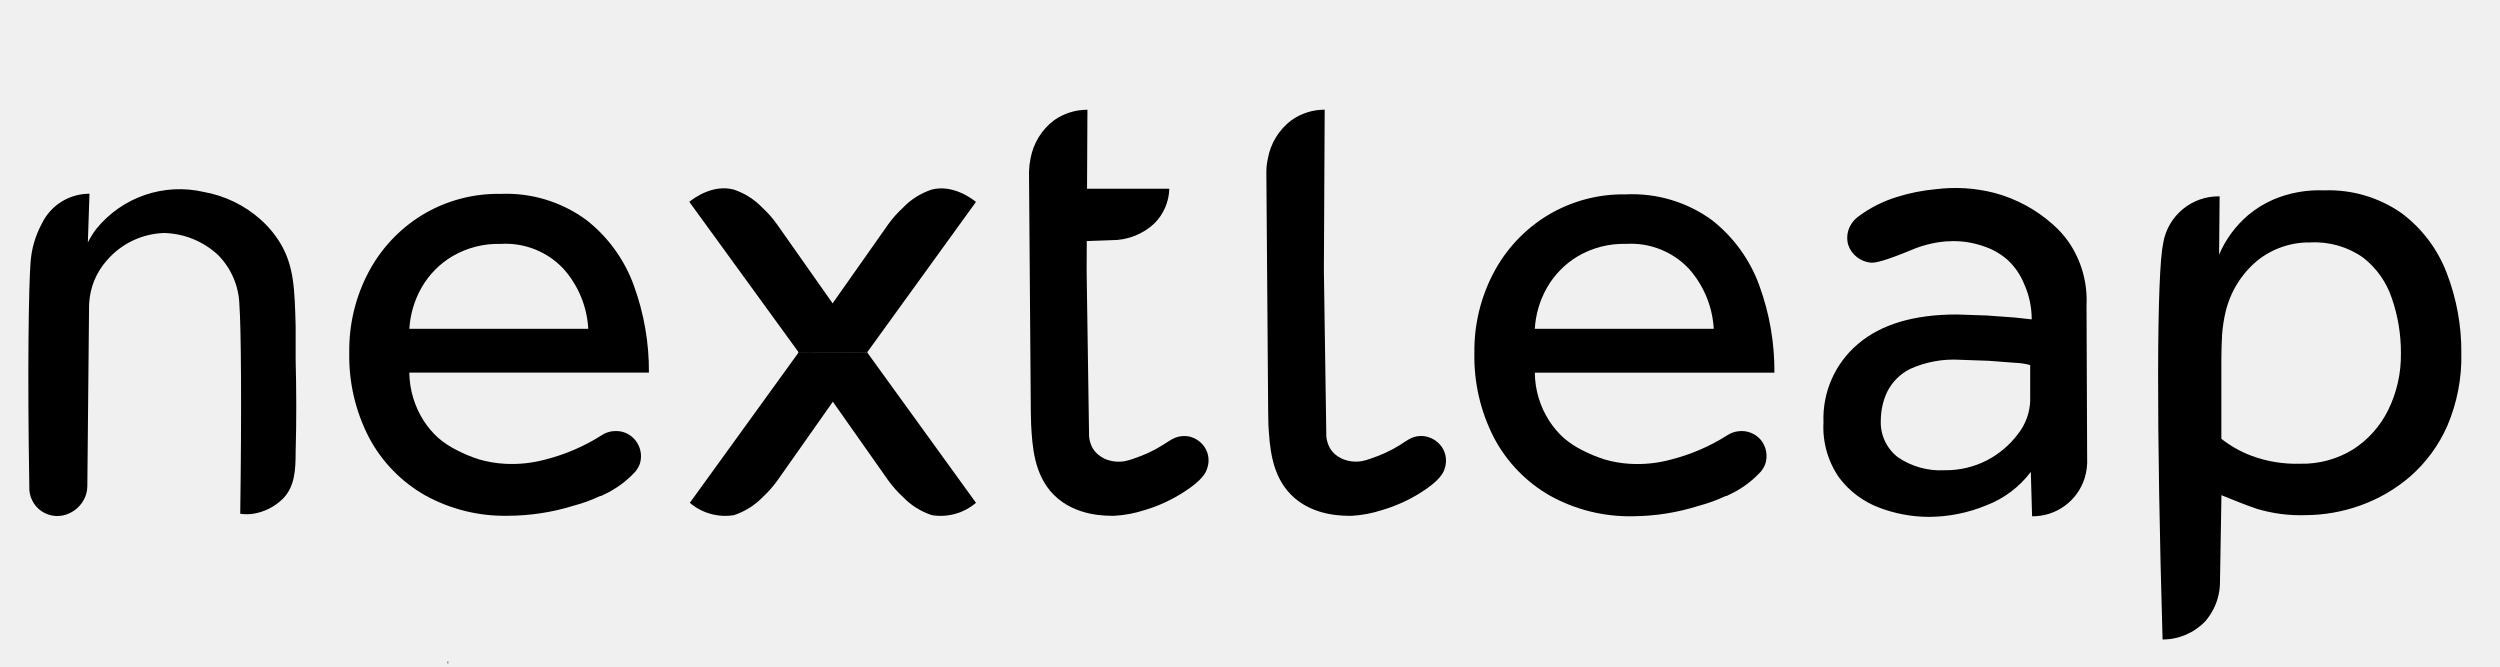
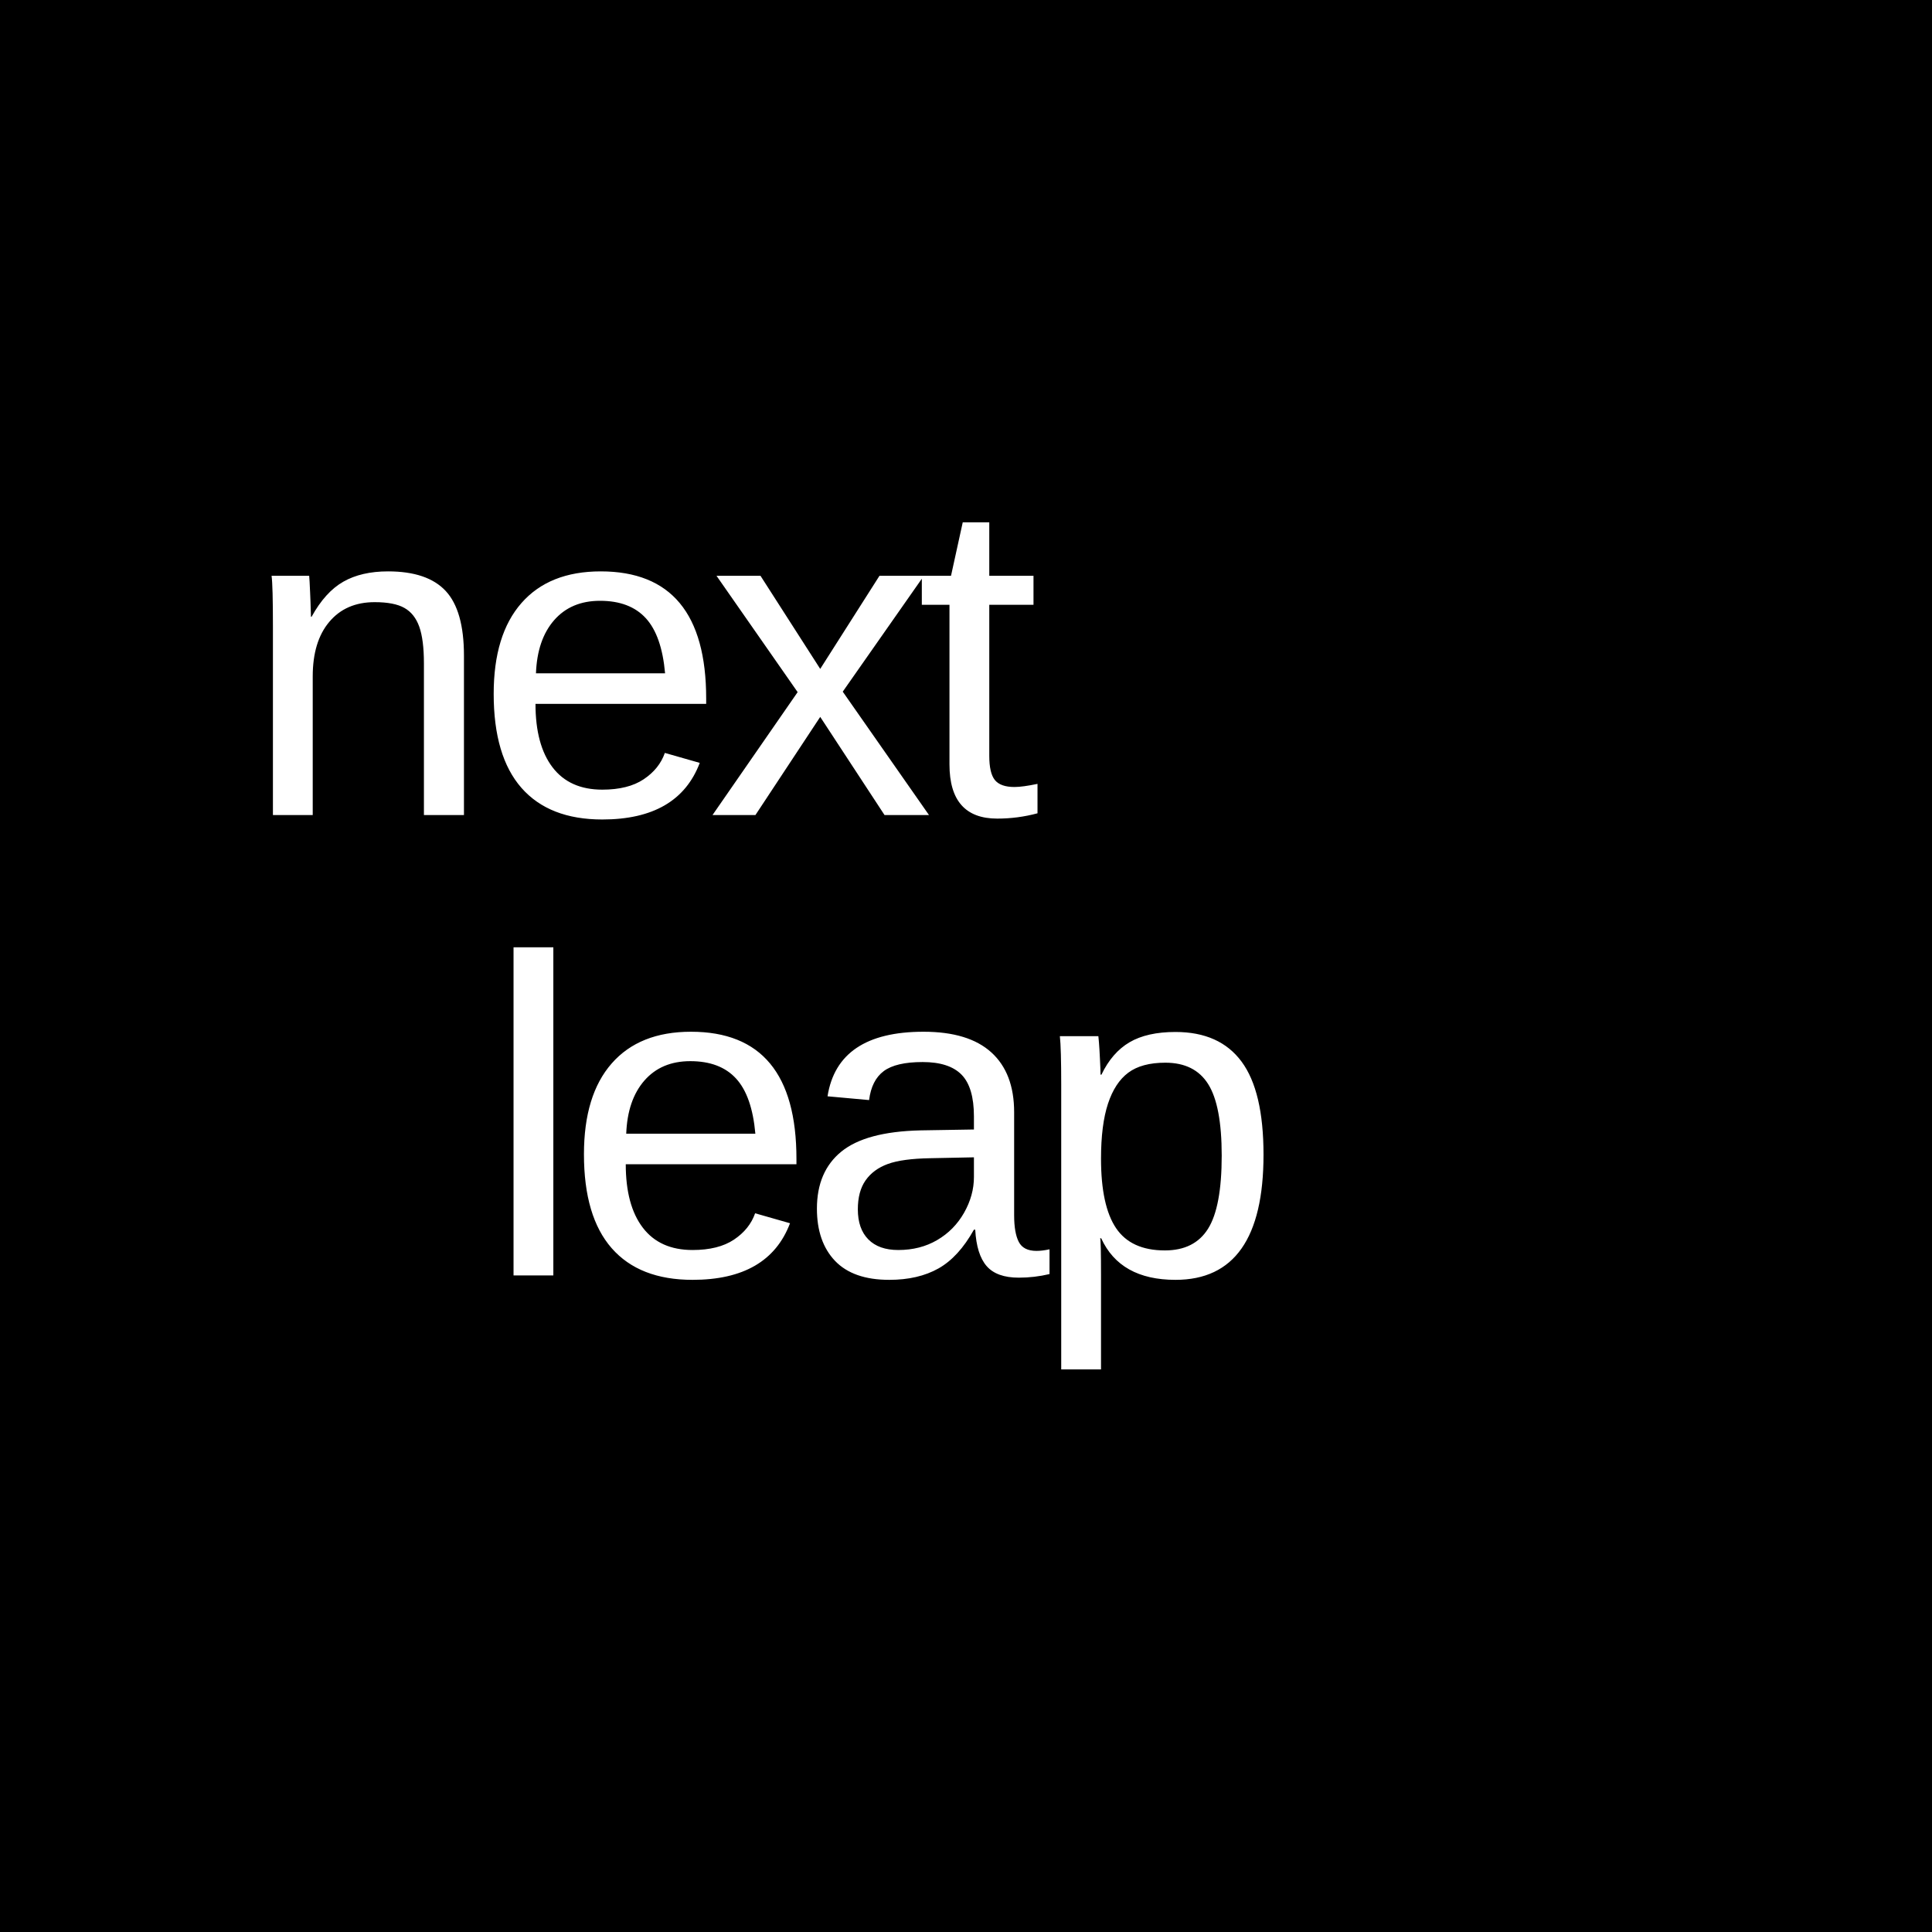
- <svg xmlns="http://www.w3.org/2000/svg" width="120" height="32" fill="none">
-   <g fill="#000">
-     <path d="M106.56 27.901a3.01 3.01 0 0 1-.07.662 2.92 2.92 0 0 1-.64 1.262 2.83 2.83 0 0 1-.934.644c-.352.15-.73.227-1.112.226-.296-10.121-.287-17.557.031-19.037a2.69 2.69 0 0 1 2.707-2.233l-.026 2.799a5.14 5.14 0 0 1 1.406-1.907 4.94 4.94 0 0 1 1.21-.744 5.63 5.63 0 0 1 2.412-.435 6.1 6.1 0 0 1 3.718 1.084c.983.73 1.738 1.725 2.176 2.869.477 1.231.717 2.541.706 3.861a8.4 8.4 0 0 1-.671 3.483 6.93 6.93 0 0 1-1.772 2.425c-.71.615-1.53 1.092-2.416 1.406a7.89 7.89 0 0 1-2.612.461 7.3 7.3 0 0 1-2.35-.305c-.588-.2-1.15-.435-1.694-.653l-.069 4.131zm.065-10.635v3.796a5.47 5.47 0 0 0 1.441.814 6.22 6.22 0 0 0 2.351.383 4.62 4.62 0 0 0 2.524-.683c.728-.466 1.314-1.122 1.694-1.898.414-.843.622-1.773.609-2.712a7.95 7.95 0 0 0-.435-2.647c-.255-.769-.73-1.445-1.367-1.946a4.02 4.02 0 0 0-2.538-.736 3.97 3.97 0 0 0-2.551.871 4.57 4.57 0 0 0-1.523 2.455 6.95 6.95 0 0 0-.17 1.101c-.018.37-.035.779-.035 1.201zm-9.085 7.513l-.061-2.129a4.84 4.84 0 0 1-2.146 1.611 7.31 7.31 0 0 1-2.743.549c-.809-.002-1.611-.149-2.368-.435-.772-.286-1.446-.787-1.942-1.445a4.25 4.25 0 0 1-.753-2.664 4.68 4.68 0 0 1 1.663-3.761c1.106-.94 2.683-1.41 4.732-1.41l1.428.048 1.332.096.84.091c.001-.588-.123-1.17-.366-1.706a3.22 3.22 0 0 0-.792-1.149 3.27 3.27 0 0 0-1.158-.657 4.36 4.36 0 0 0-1.467-.244 4.62 4.62 0 0 0-.718.057 5.74 5.74 0 0 0-1.032.27l-.675.274c-1.106.435-1.363.435-1.506.435-.249-.024-.487-.119-.683-.274a1.22 1.22 0 0 1-.413-.592 1.22 1.22 0 0 1 .096-.897c.089-.17.214-.318.366-.435.566-.427 1.203-.751 1.881-.958.61-.192 1.239-.317 1.876-.374a7.58 7.58 0 0 1 2.782.174 6.88 6.88 0 0 1 2.816 1.511 4.87 4.87 0 0 1 .753.831 4.93 4.93 0 0 1 .871 3.047l.03 7.318a2.82 2.82 0 0 1-.117.979c-.166.538-.502 1.008-.957 1.34a2.61 2.61 0 0 1-1.568.502zm-.091-5.611v-1.645a3.16 3.16 0 0 0-.723-.109l-1.271-.096-1.362-.048c-.823-.052-1.646.097-2.399.435a2.45 2.45 0 0 0-1.119 1.123 3.24 3.24 0 0 0-.296 1.332c-.019.341.046.682.188.992s.357.583.626.792c.662.453 1.455.673 2.255.627a4.31 4.31 0 0 0 2.015-.47 4.42 4.42 0 0 0 1.502-1.271c.374-.474.58-1.059.588-1.663h-.004zm-59.113-2.255l-5.224 7.222c.289.247.628.428.995.53a2.61 2.61 0 0 0 1.125.062 3.42 3.42 0 0 0 1.384-.871c.258-.239.491-.503.697-.788l2.816-4.001 1.519-2.142-3.313-.013z" />
-     <path d="M41.623 16.913l5.224 7.222c-.289.247-.628.428-.995.53a2.61 2.61 0 0 1-1.125.062 3.39 3.39 0 0 1-1.384-.871 5.33 5.33 0 0 1-.701-.788l-2.817-4.001-1.515-2.142 3.313-.013zm-3.287 0l-5.25-7.226c.222-.178 1.123-.845 2.12-.592a3.36 3.36 0 0 1 1.384.871 5.06 5.06 0 0 1 .697.788l2.816 4.001 1.519 2.142-3.287.017z" />
-     <path d="M41.623 16.913l5.224-7.222c-.222-.178-1.123-.845-2.12-.592-.526.171-1.002.47-1.384.871a5.12 5.12 0 0 0-.701.788l-2.817 4.001L38.31 16.9l3.313.013zm-12.172 3.783c.193-.02.388.006.568.078a1.22 1.22 0 0 1 .686 1.511 1.31 1.31 0 0 1-.209.353 4.79 4.79 0 0 1-1.532 1.114l-.113.056c-.015.002-.029.002-.044 0a7.36 7.36 0 0 1-1.276.466 10.72 10.72 0 0 1-3.152.483 7.88 7.88 0 0 1-3.979-.984 6.93 6.93 0 0 1-2.682-2.76 8.49 8.49 0 0 1-.953-4.092c-.02-1.341.297-2.666.923-3.853a7.11 7.11 0 0 1 2.568-2.743c1.138-.691 2.448-1.044 3.779-1.019a6.49 6.49 0 0 1 4.105 1.249 7.03 7.03 0 0 1 2.29 3.165 11.94 11.94 0 0 1 .718 4.166H19.647a4.4 4.4 0 0 0 .688 2.307 4.22 4.22 0 0 0 .683.81c.276.24.582.443.91.605a6.86 6.86 0 0 0 1.04.435 5.47 5.47 0 0 0 1.262.218 6.09 6.09 0 0 0 1.95-.205 9.25 9.25 0 0 0 2.69-1.158 1.23 1.23 0 0 1 .579-.205zm-9.803-4.915h8.589c-.059-1.068-.48-2.084-1.193-2.882a3.81 3.81 0 0 0-3.008-1.192 4.35 4.35 0 0 0-2.32.592c-.62.368-1.133.892-1.489 1.519a4.57 4.57 0 0 0-.579 1.963zm63.826 4.915a1.21 1.21 0 0 1 1.036.409 1.22 1.22 0 0 1 .218 1.18 1.31 1.31 0 0 1-.209.353 4.79 4.79 0 0 1-1.532 1.114l-.113.057c-.014.002-.029.002-.044 0-.41.194-.837.35-1.276.466a10.72 10.72 0 0 1-3.169.505 7.87 7.87 0 0 1-3.979-.984 6.91 6.91 0 0 1-2.682-2.76 8.49 8.49 0 0 1-.953-4.092c-.02-1.341.297-2.666.923-3.853a7.11 7.11 0 0 1 2.568-2.742c1.138-.691 2.448-1.044 3.779-1.019a6.49 6.49 0 0 1 4.123 1.228 7.03 7.03 0 0 1 2.29 3.165 11.94 11.94 0 0 1 .718 4.166H73.671a4.35 4.35 0 0 0 .688 2.307 4.22 4.22 0 0 0 .683.81c.276.24.582.443.91.605a6.86 6.86 0 0 0 1.041.435 5.47 5.47 0 0 0 1.258.218 6.1 6.1 0 0 0 1.955-.205 9.25 9.25 0 0 0 2.69-1.158 1.23 1.23 0 0 1 .579-.205zm-9.803-4.915h8.589a4.74 4.74 0 0 0-1.193-2.882c-.384-.407-.852-.724-1.372-.931a3.82 3.82 0 0 0-1.636-.262 4.35 4.35 0 0 0-2.32.592c-.62.368-1.133.892-1.489 1.519a4.52 4.52 0 0 0-.579 1.963z" />
-   </g>
-   <path d="M21.484 31.797h.031" stroke="#005200" stroke-width=".109" stroke-miterlimit="10" />
-   <g fill="#000">
-     <path d="M49.48 19.847l-.087-11.453v-.152a3.62 3.62 0 0 1 .07-.623c.132-.738.538-1.399 1.136-1.85.468-.328 1.026-.502 1.598-.501l-.039 7.714.118 7.984c.02.188.076.369.165.535.07.118.158.223.261.313a1.49 1.49 0 0 0 .318.205 1.68 1.68 0 0 0 .971.117 2.65 2.65 0 0 0 .435-.126 6.35 6.35 0 0 0 1.358-.631l.405-.257.074-.043a1.33 1.33 0 0 1 .305-.118 1.27 1.27 0 0 1 .557 0c.23.063.438.192.596.37a1.15 1.15 0 0 1 .213 1.18c-.048.157-.209.54-1.136 1.123a7.3 7.3 0 0 1-1.863.853 5.78 5.78 0 0 1-1.432.27c-.322 0-1.868.057-2.925-1.01-.949-.958-1.027-2.338-1.084-3.369l-.013-.531z" />
-     <path d="M51.295 11.602l2.068-.074c.757.003 1.487-.282 2.042-.797a2.46 2.46 0 0 0 .723-1.672h-4.789l-.044 2.542zm9.578 8.245l-.087-11.453v-.152a2.91 2.91 0 0 1 .07-.623c.13-.739.537-1.4 1.136-1.85.466-.329 1.023-.505 1.593-.505l-.039 7.714.118 7.984a1.46 1.46 0 0 0 .165.535 1.29 1.29 0 0 0 .257.313 1.54 1.54 0 0 0 .322.205 1.66 1.66 0 0 0 .966.118 2.54 2.54 0 0 0 .435-.126c.477-.157.934-.369 1.363-.631.109-.078.209-.135.401-.257l.078-.044a1.14 1.14 0 0 1 .871-.105c.231.062.438.191.596.37a1.16 1.16 0 0 1 .257.488 1.2 1.2 0 0 1-.039.692c-.052.157-.209.54-1.136 1.123a7.4 7.4 0 0 1-1.876.845 5.71 5.71 0 0 1-1.428.27c-.326 0-1.872.056-2.925-1.01-.953-.958-1.027-2.338-1.088-3.369l-.009-.531zM4.041 23.952c-.148.295-.39.533-.688.675-.211.106-.447.154-.683.14s-.464-.09-.661-.22-.357-.31-.462-.522-.154-.447-.139-.683c-.096-5.507-.03-9.551.057-10.726a4.6 4.6 0 0 1 .549-1.894 2.53 2.53 0 0 1 .936-1.039c.403-.251.869-.385 1.345-.384l-.078 2.338c.113-.227.247-.442.401-.644.609-.754 1.418-1.32 2.334-1.634s1.903-.363 2.846-.142a5.57 5.57 0 0 1 2.695 1.306c.383.338.712.733.975 1.171.644 1.093.675 2.177.723 3.966v1.602c.035 1.437.044 2.912 0 4.427 0 .871-.043 1.667-.605 2.242a2.61 2.61 0 0 1-1.441.731 2.31 2.31 0 0 1-.614 0c.074-5.18.039-9.002-.039-10.012a3.55 3.55 0 0 0-1.014-2.399 3.94 3.94 0 0 0-2.612-1.067c-.52.018-1.031.144-1.501.368a3.76 3.76 0 0 0-1.228.938 3.36 3.36 0 0 0-.618.992 3.49 3.49 0 0 0-.244 1.241l-.083 8.628a1.41 1.41 0 0 1-.148.601z" />
+ <svg xmlns="http://www.w3.org/2000/svg" viewBox="0 0 512 512" role="img" aria-labelledby="nextleap-title">
+   <rect width="512" height="512" rx="0" fill="#000" />
+   <g fill="#fff" font-family="Arial, Helvetica, sans-serif" font-weight="400">
+     <text x="64" y="216" font-size="120" letter-spacing="-5">next</text>
+     <text x="128" y="338" font-size="120" letter-spacing="-5">leap</text>
  </g>
</svg>
